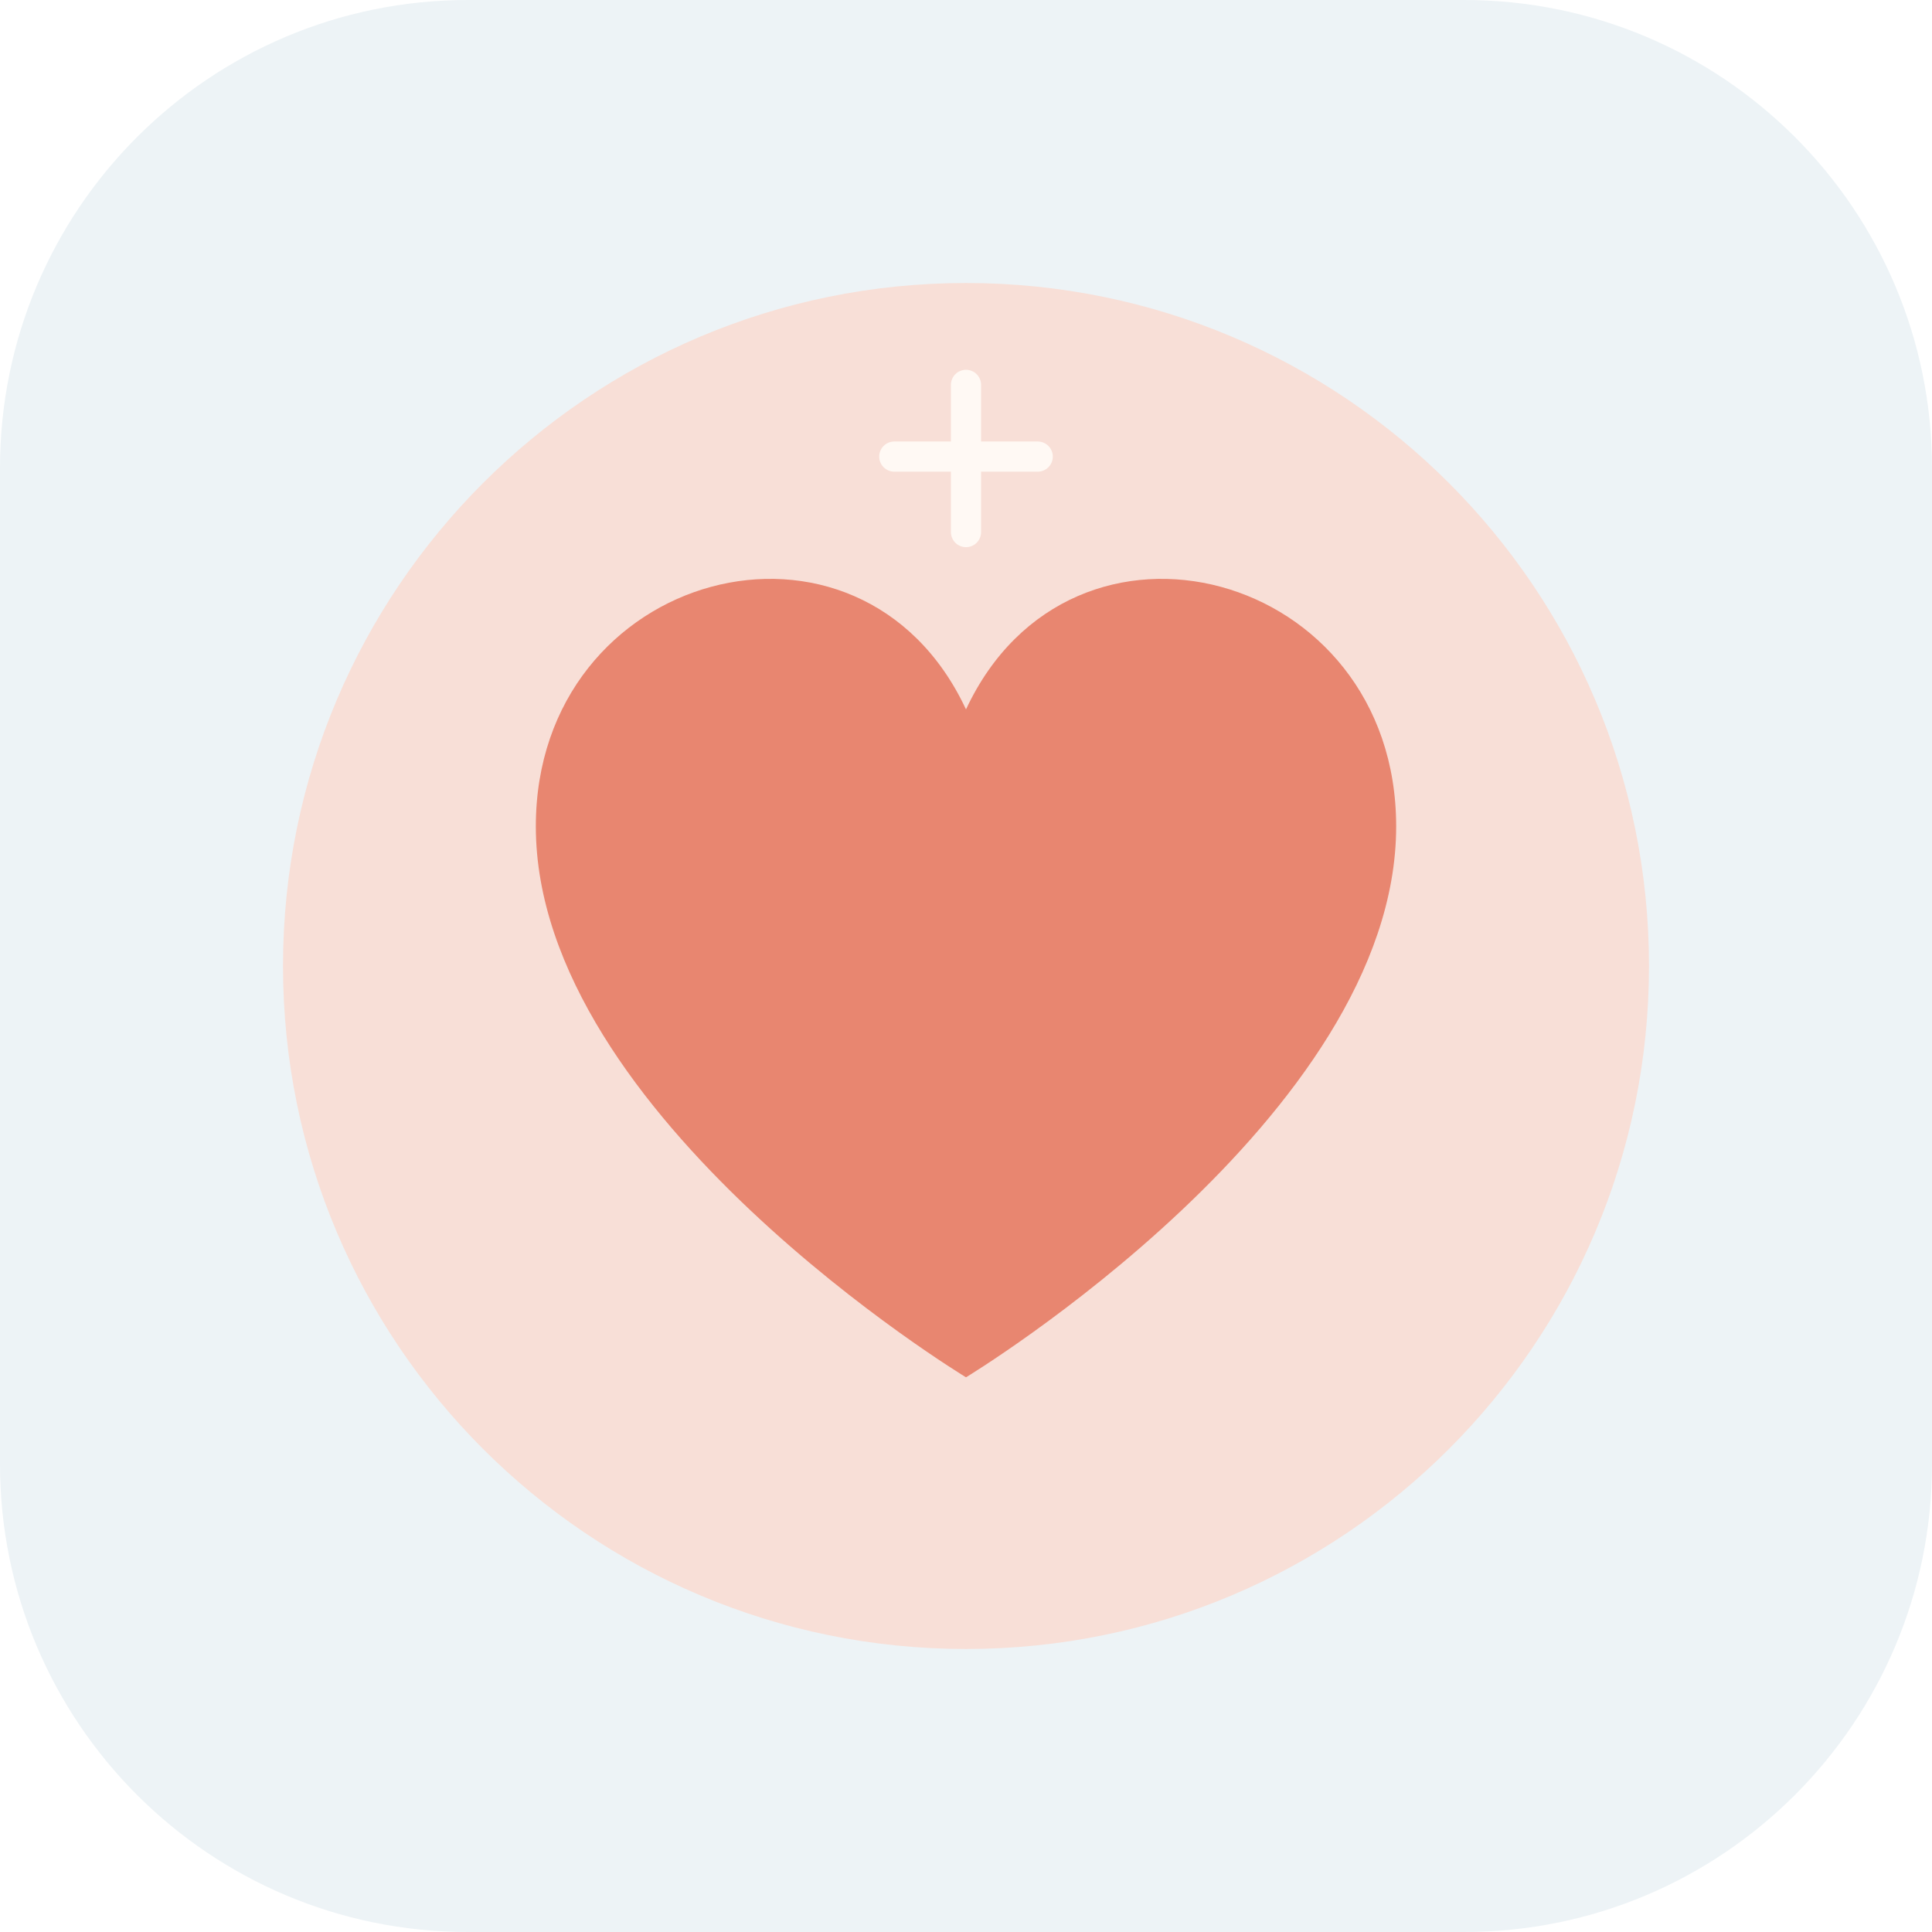
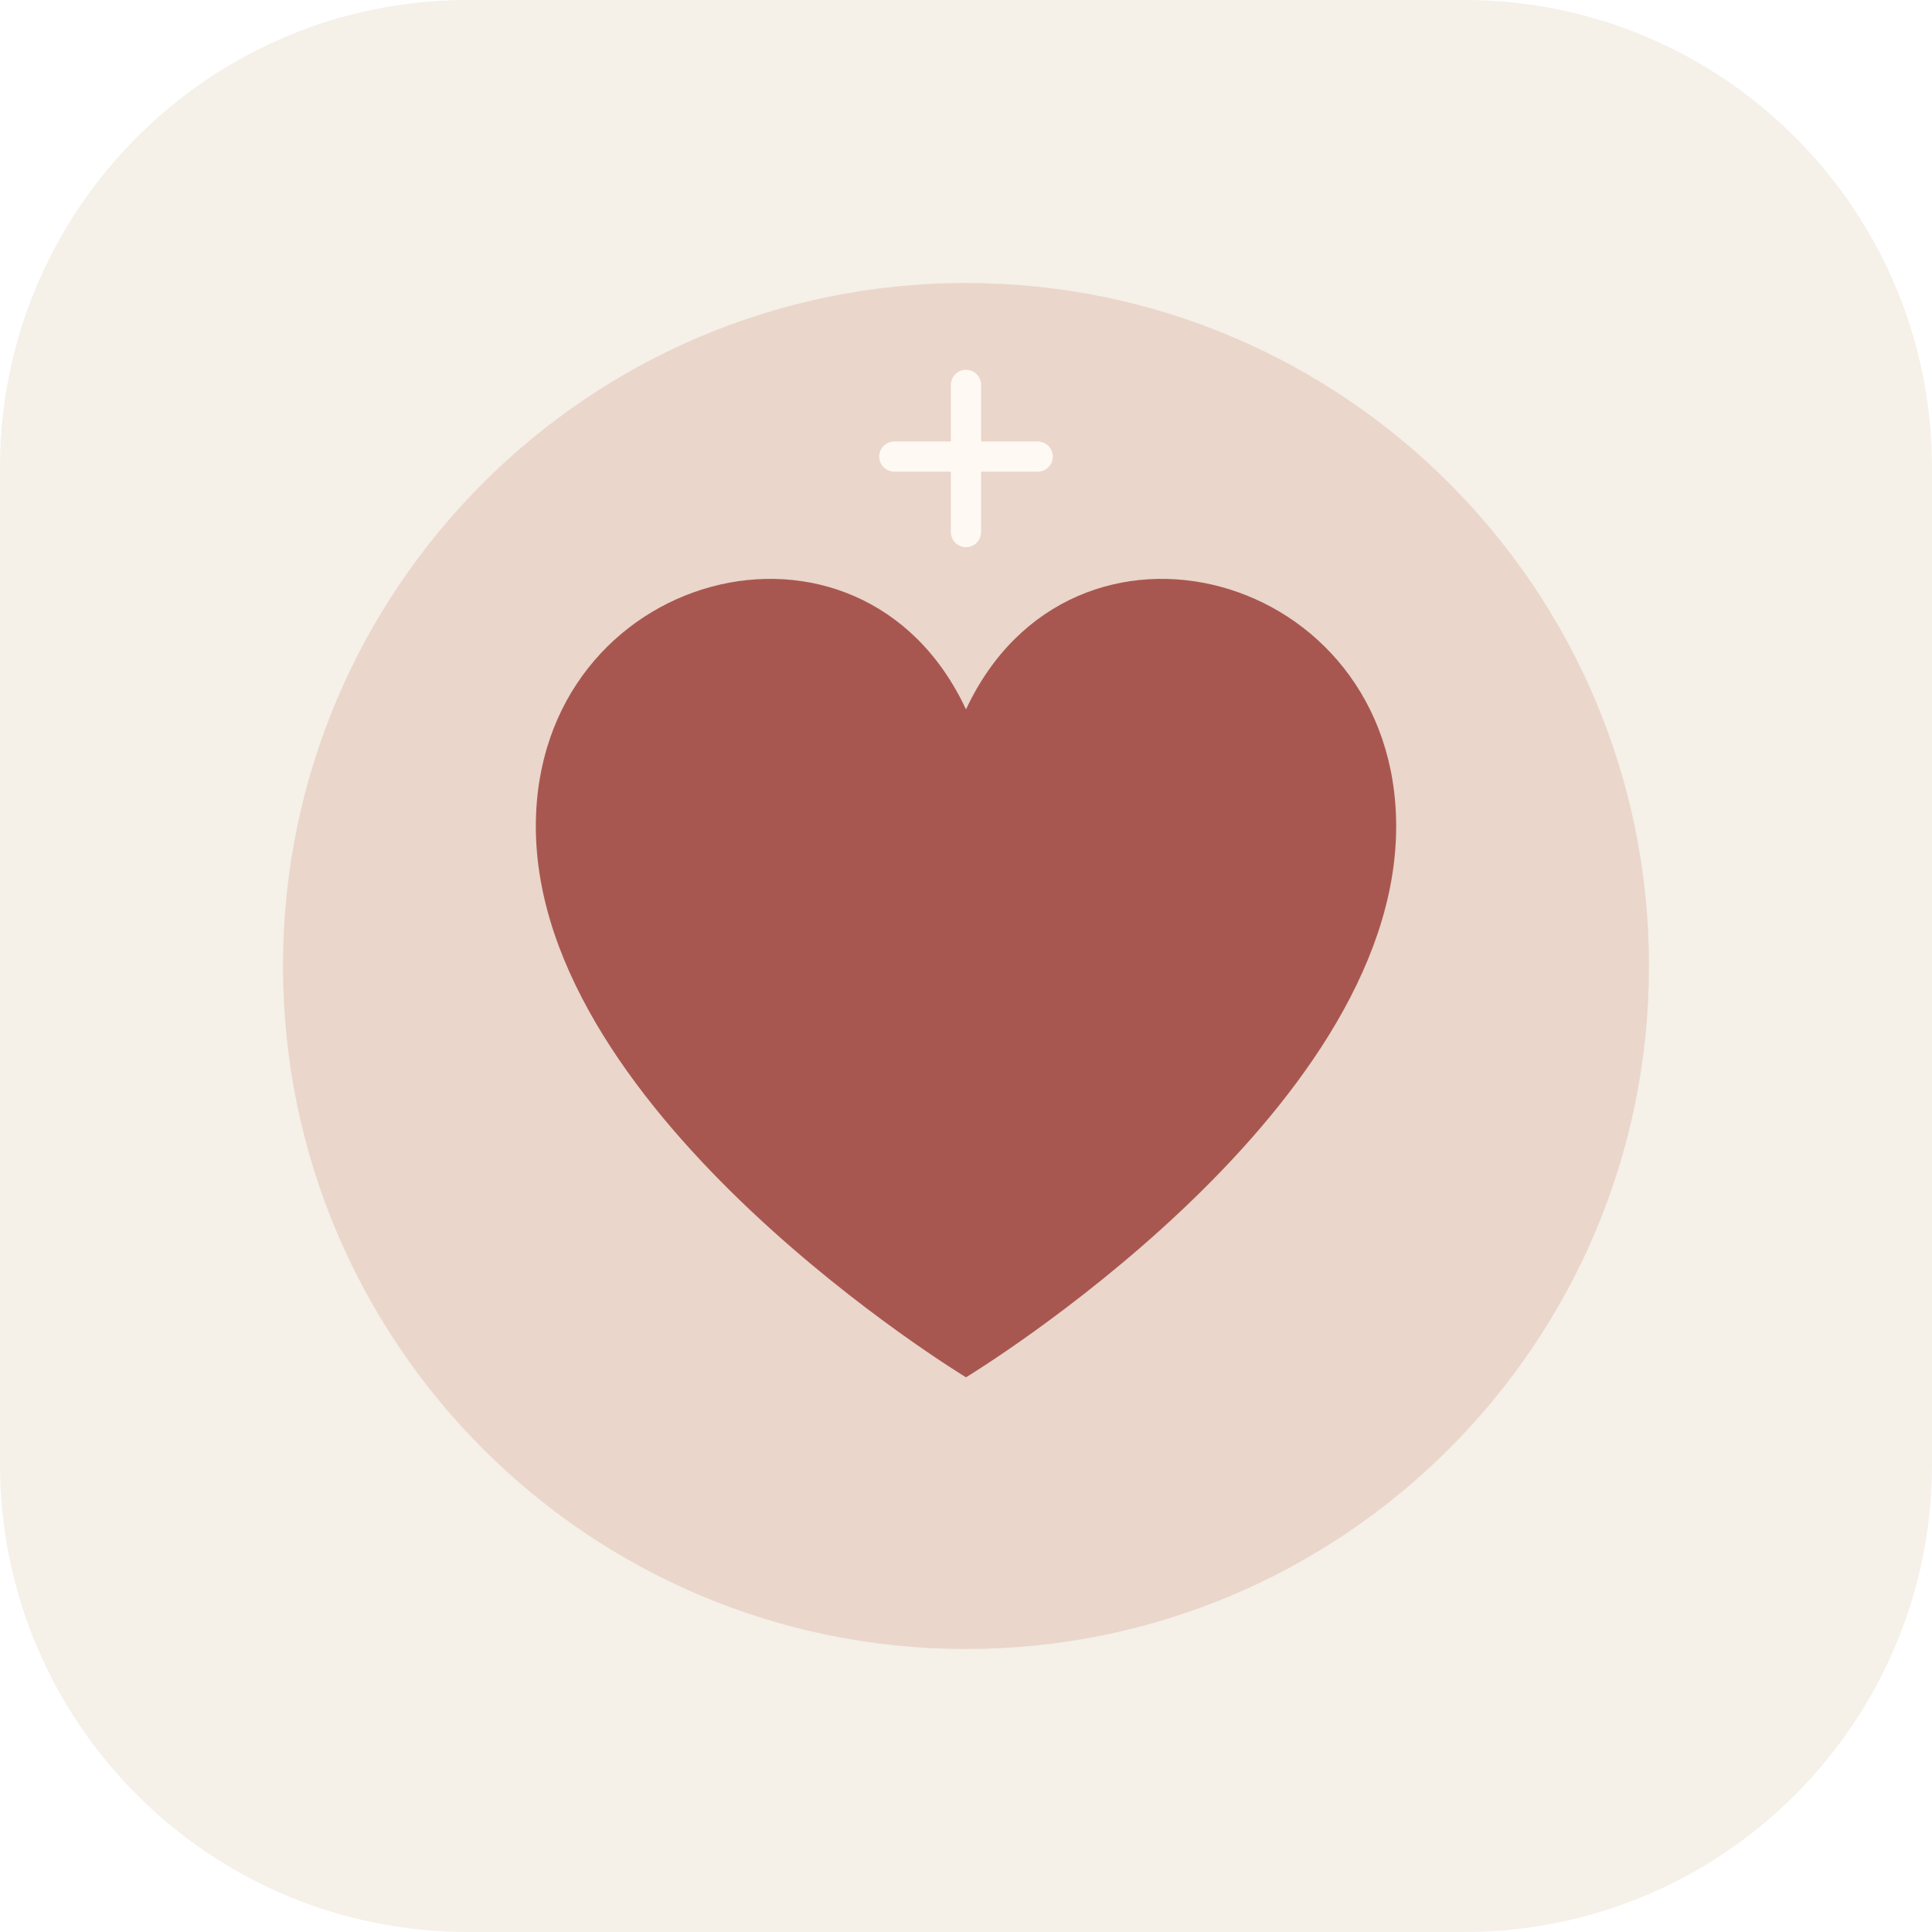
<svg xmlns="http://www.w3.org/2000/svg" viewBox="0 0 512 512">
-   <rect width="512" height="512" rx="124" fill="#edf3f6" />
-   <circle cx="256" cy="256" r="181" fill="#f8dfd7" />
-   <path d="M256 365s-114-69-114-146c0-68 86-91 114-31 28-60 114-37 114 31 0 77-114 146-114 146Z" fill="#e88670" />
+   <rect width="512" height="512" rx="124" fill="#f5f0e8" />
+   <circle cx="256" cy="256" r="181" fill="#ead6cb" />
+   <path d="M256 365s-114-69-114-146c0-68 86-91 114-31 28-60 114-37 114 31 0 77-114 146-114 146Z" fill="#a85750" />
  <path d="M256 102v39M237 121h38" stroke="#fff9f4" stroke-linecap="round" stroke-width="8" />
</svg>
